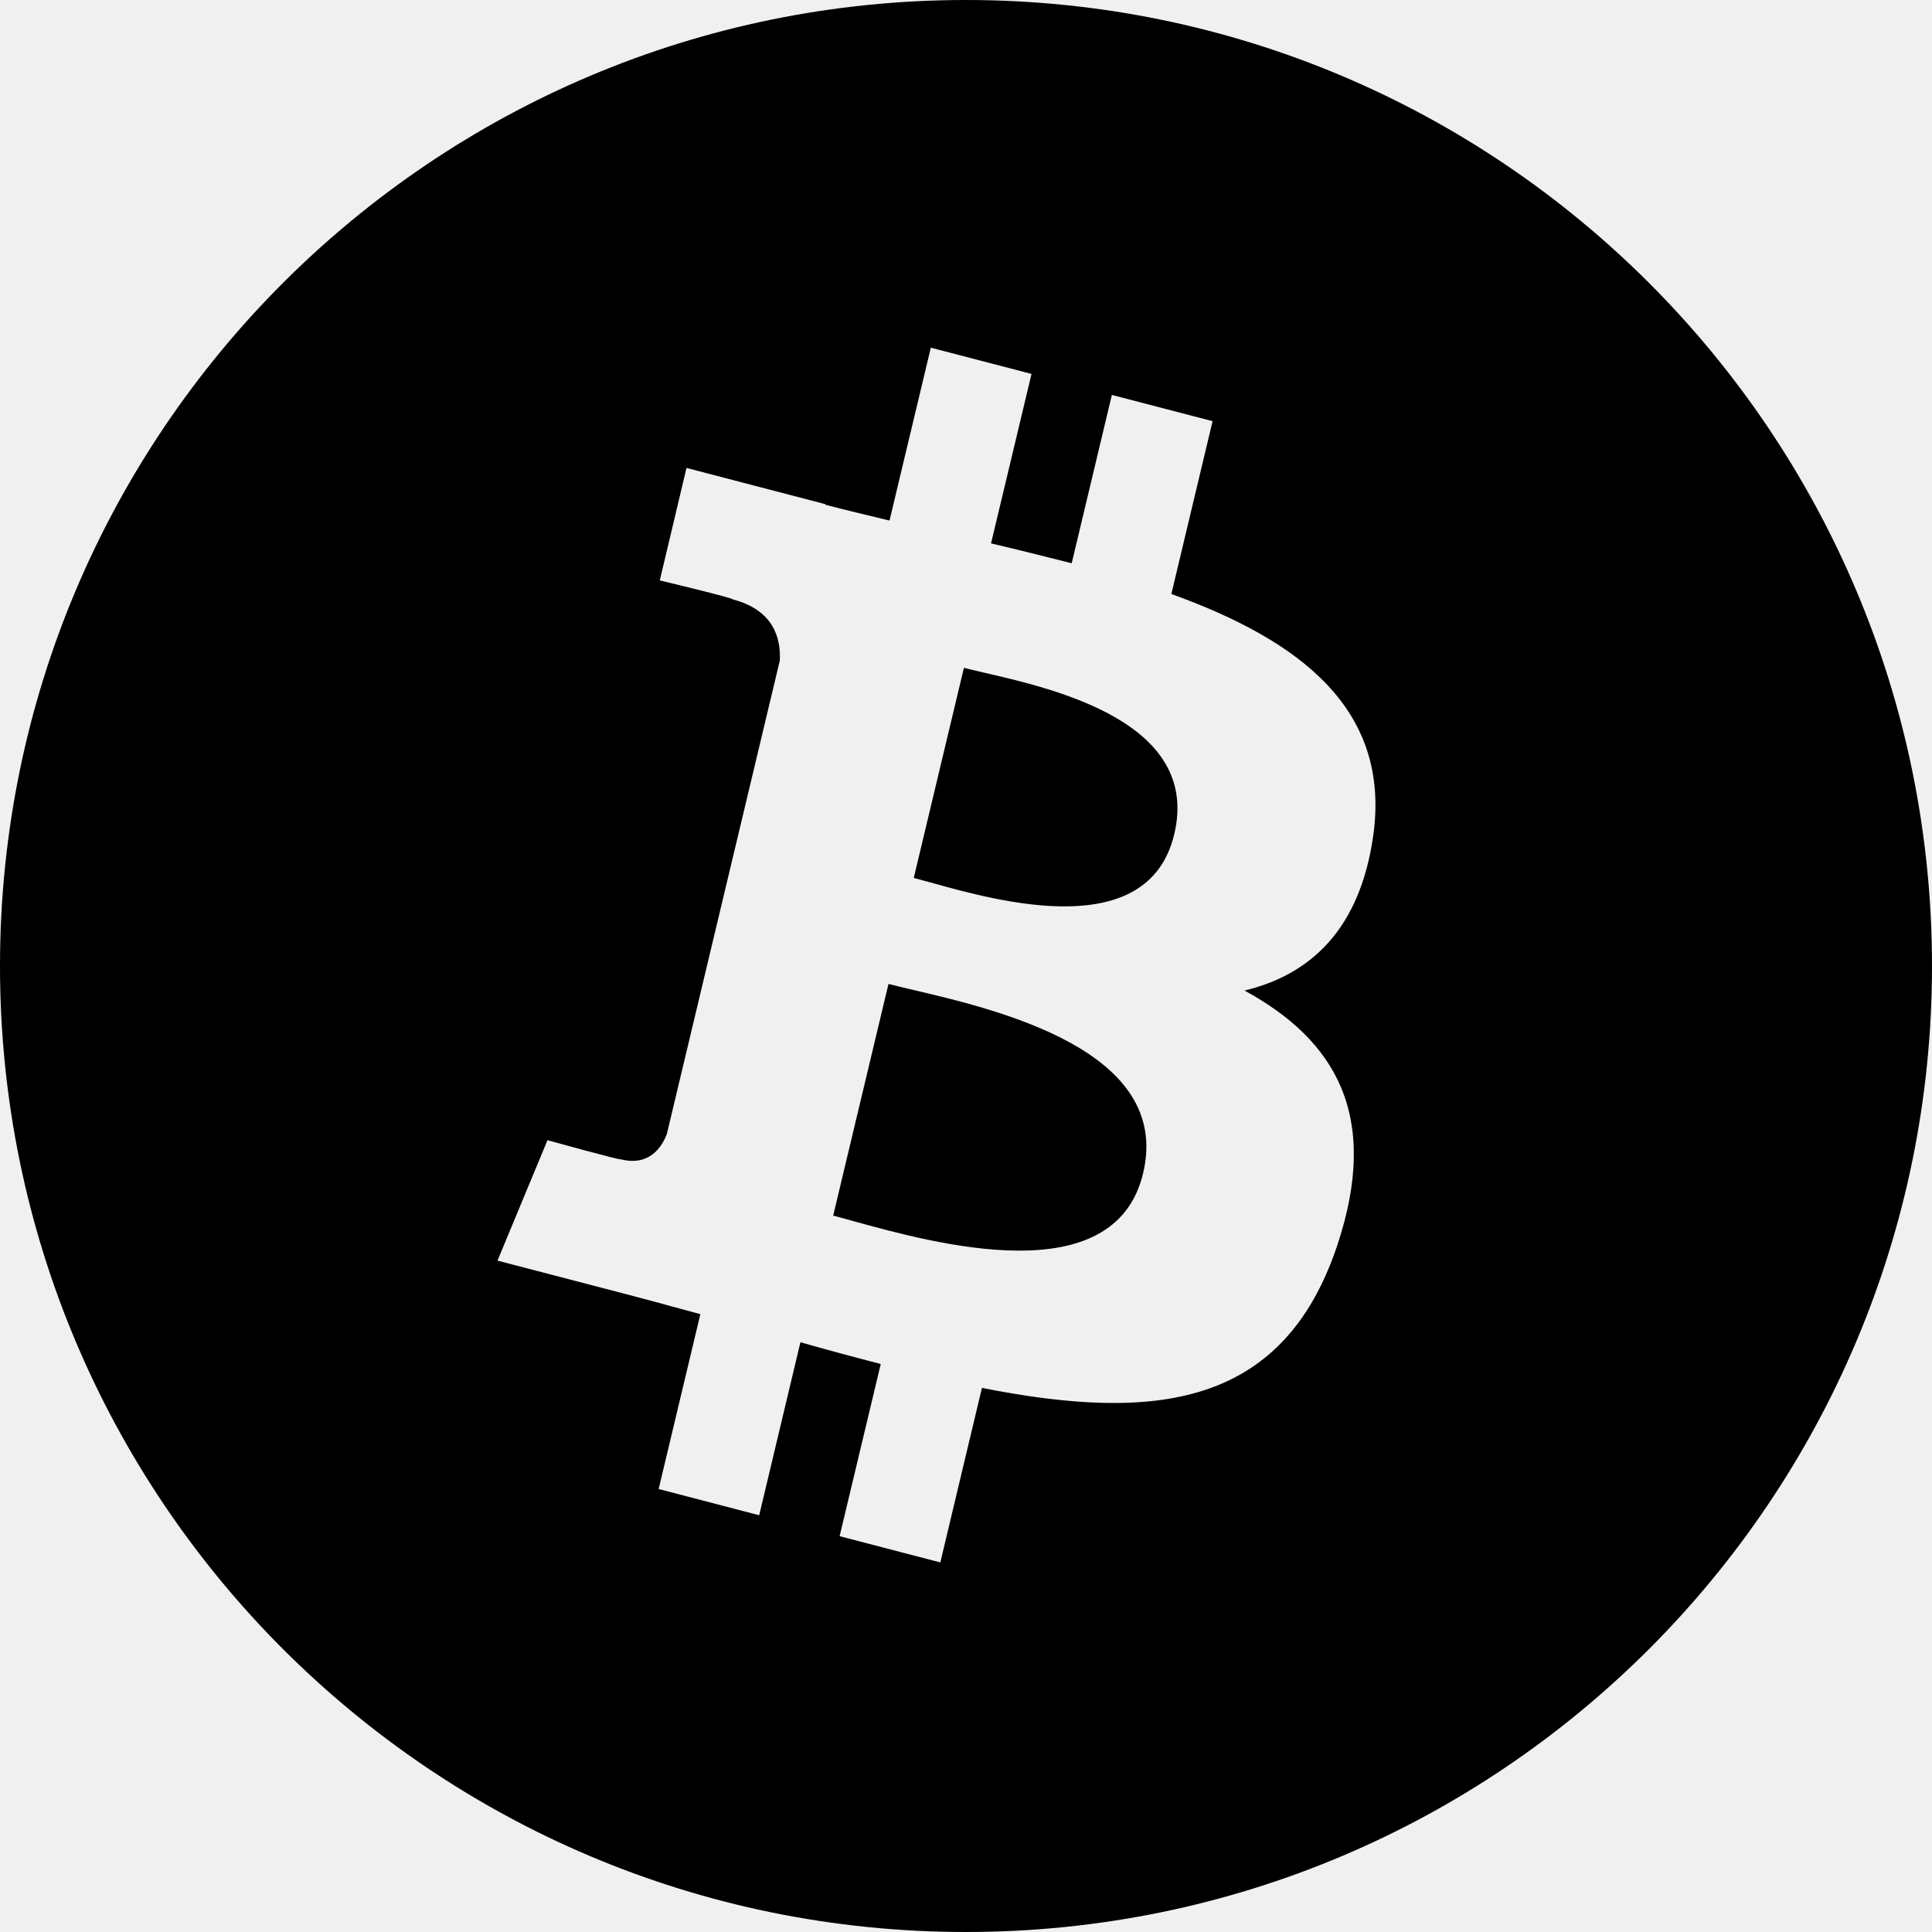
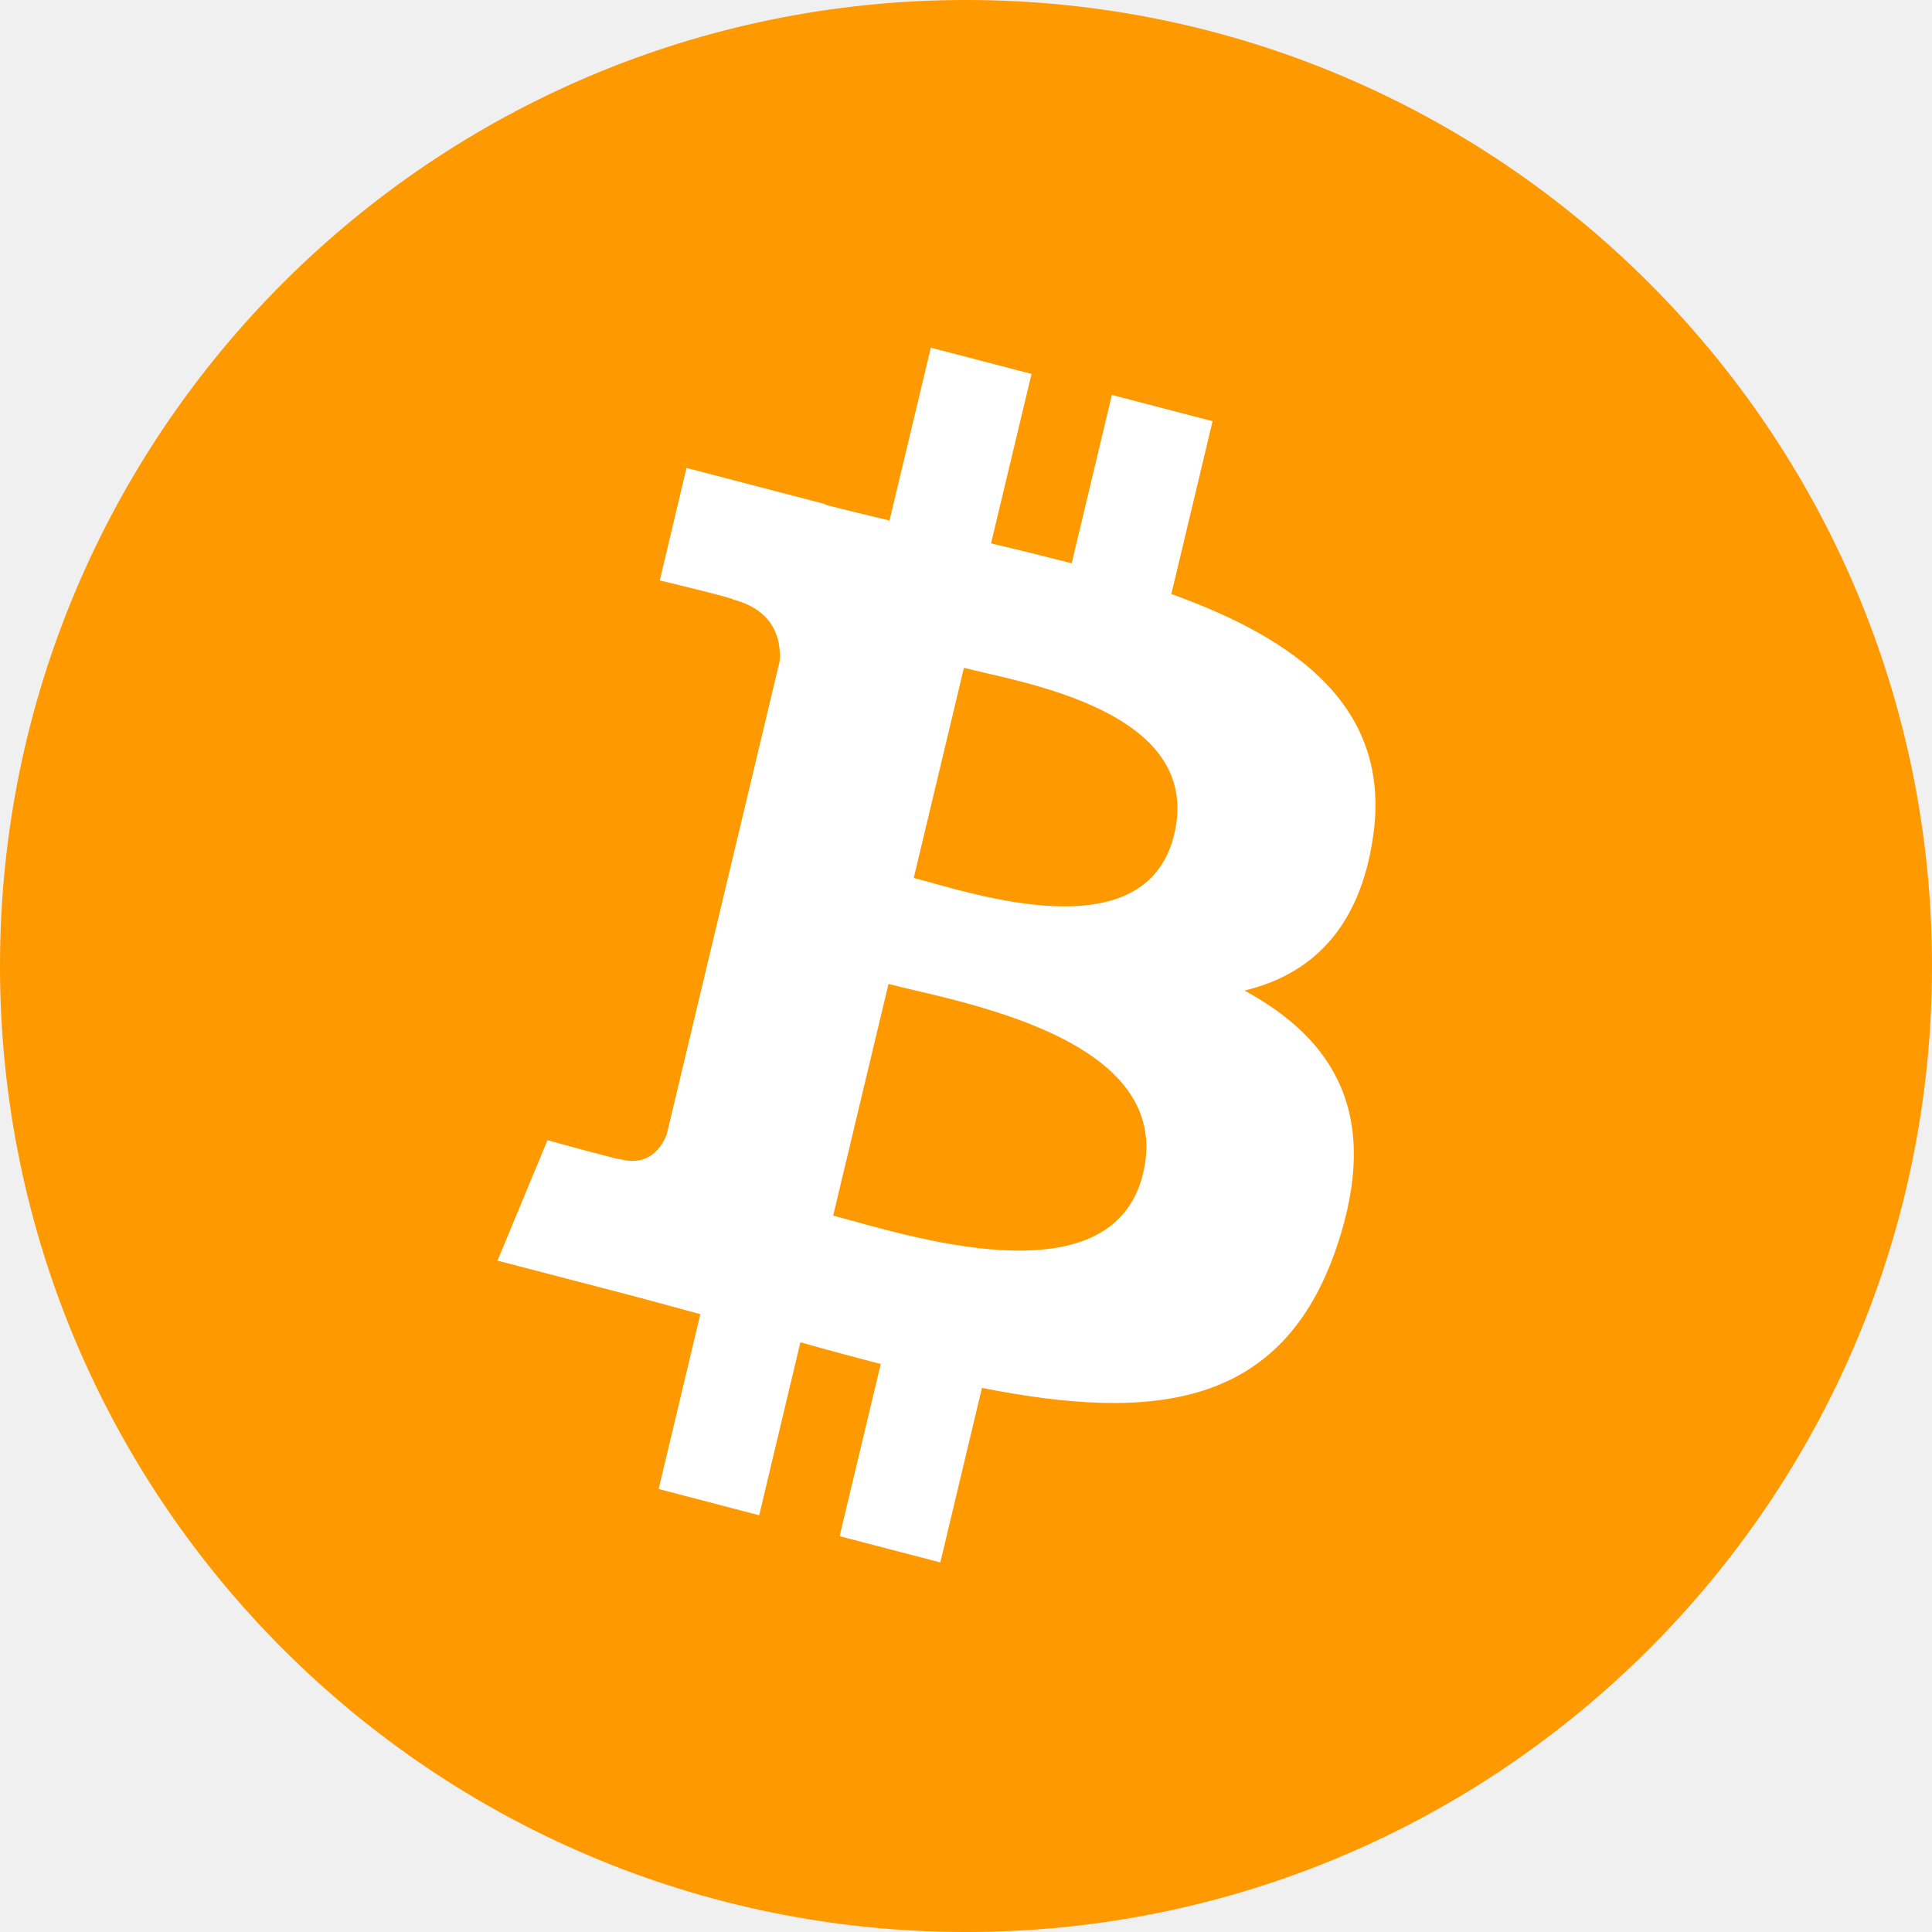
- <svg xmlns="http://www.w3.org/2000/svg" width="24px" height="24px" viewBox="0 0 24 24" version="1.1">
-   <path d="M24,12 C24,18.627 18.627,24 12,24 C5.373,24 0,18.627 0,12 C0,5.373 5.373,0 12,0 C18.627,0 24,5.373 24,12 Z M14.551,7.379 L15.063,5.232 L13.812,4.906 L13.313,6.997 C12.98,6.912 12.646,6.829 12.311,6.75 L12.814,4.645 L11.563,4.319 L11.05,6.466 L11.019,6.459 C10.757,6.396 10.501,6.335 10.252,6.27 L10.253,6.263 L8.528,5.813 L8.196,7.21 C8.196,7.21 9.124,7.432 9.103,7.446 C9.61,7.578 9.702,7.928 9.687,8.206 L8.283,14.09 C8.221,14.251 8.064,14.492 7.71,14.401 C7.723,14.419 6.801,14.164 6.801,14.164 L6.18,15.66 L7.807,16.084 C7.991,16.132 8.171,16.181 8.35,16.23 C8.468,16.262 8.584,16.294 8.7,16.325 L8.182,18.497 L9.431,18.823 L9.943,16.674 C10.285,16.771 10.616,16.86 10.941,16.944 L10.43,19.083 L11.681,19.409 L12.198,17.241 C14.331,17.663 15.934,17.492 16.61,15.476 C17.154,13.852 16.582,12.916 15.46,12.305 C16.278,12.108 16.893,11.546 17.058,10.385 L17.058,10.387 C17.285,8.8 16.13,7.948 14.551,7.379 Z M10.593,15.167 C10.502,15.141 10.42,15.119 10.35,15.101 L11.037,12.223 C11.122,12.245 11.226,12.269 11.344,12.297 C12.4,12.545 14.564,13.053 14.2,14.575 C13.845,16.066 11.614,15.449 10.593,15.167 Z M11.558,10.962 C11.48,10.94 11.41,10.921 11.351,10.906 L11.974,8.296 C12.044,8.314 12.131,8.334 12.229,8.357 C13.109,8.56 14.917,8.976 14.587,10.363 C14.264,11.716 12.409,11.2 11.558,10.962 Z" />
+ <svg xmlns="http://www.w3.org/2000/svg" width="24" height="24" viewBox="0 0 24 24" fill="none">
+   <path d="M12 24C18.627 24 24 18.627 24 12C24 5.373 18.627 0 12 0C5.373 0 0 5.373 0 12C0 18.627 5.373 24 12 24Z" fill="#FF9900" />
+   <path d="M17.058 10.387C17.285 8.8 16.13 7.948 14.551 7.379L15.063 5.232L13.812 4.906L13.313 6.997C12.98 6.912 12.646 6.829 12.311 6.75L12.814 4.645L11.563 4.319L11.05 6.466C10.778 6.401 10.511 6.337 10.252 6.27L10.253 6.263L8.528 5.813L8.196 7.21C8.196 7.21 9.124 7.432 9.103 7.446C9.61 7.578 9.702 7.928 9.687 8.206L8.283 14.09C8.221 14.251 8.064 14.492 7.71 14.401C7.723 14.419 6.801 14.164 6.801 14.164L6.18 15.66L7.807 16.084C8.11 16.163 8.407 16.247 8.7 16.325L8.182 18.497L9.431 18.823L9.943 16.674C10.285 16.771 10.616 16.86 10.941 16.944L10.43 19.083L11.681 19.409L12.198 17.241C14.331 17.663 15.934 17.492 16.61 15.476C17.154 13.852 16.582 12.916 15.46 12.305C16.278 12.108 16.893 11.546 17.058 10.385V10.387ZM14.2 14.575C13.813 16.199 11.198 15.321 10.35 15.101L11.037 12.223C11.884 12.444 14.604 12.883 14.2 14.575H14.2ZM14.587 10.363C14.234 11.84 12.058 11.089 11.351 10.906L11.974 8.296C12.68 8.479 14.954 8.822 14.587 10.363Z" fill="white" />
</svg>
